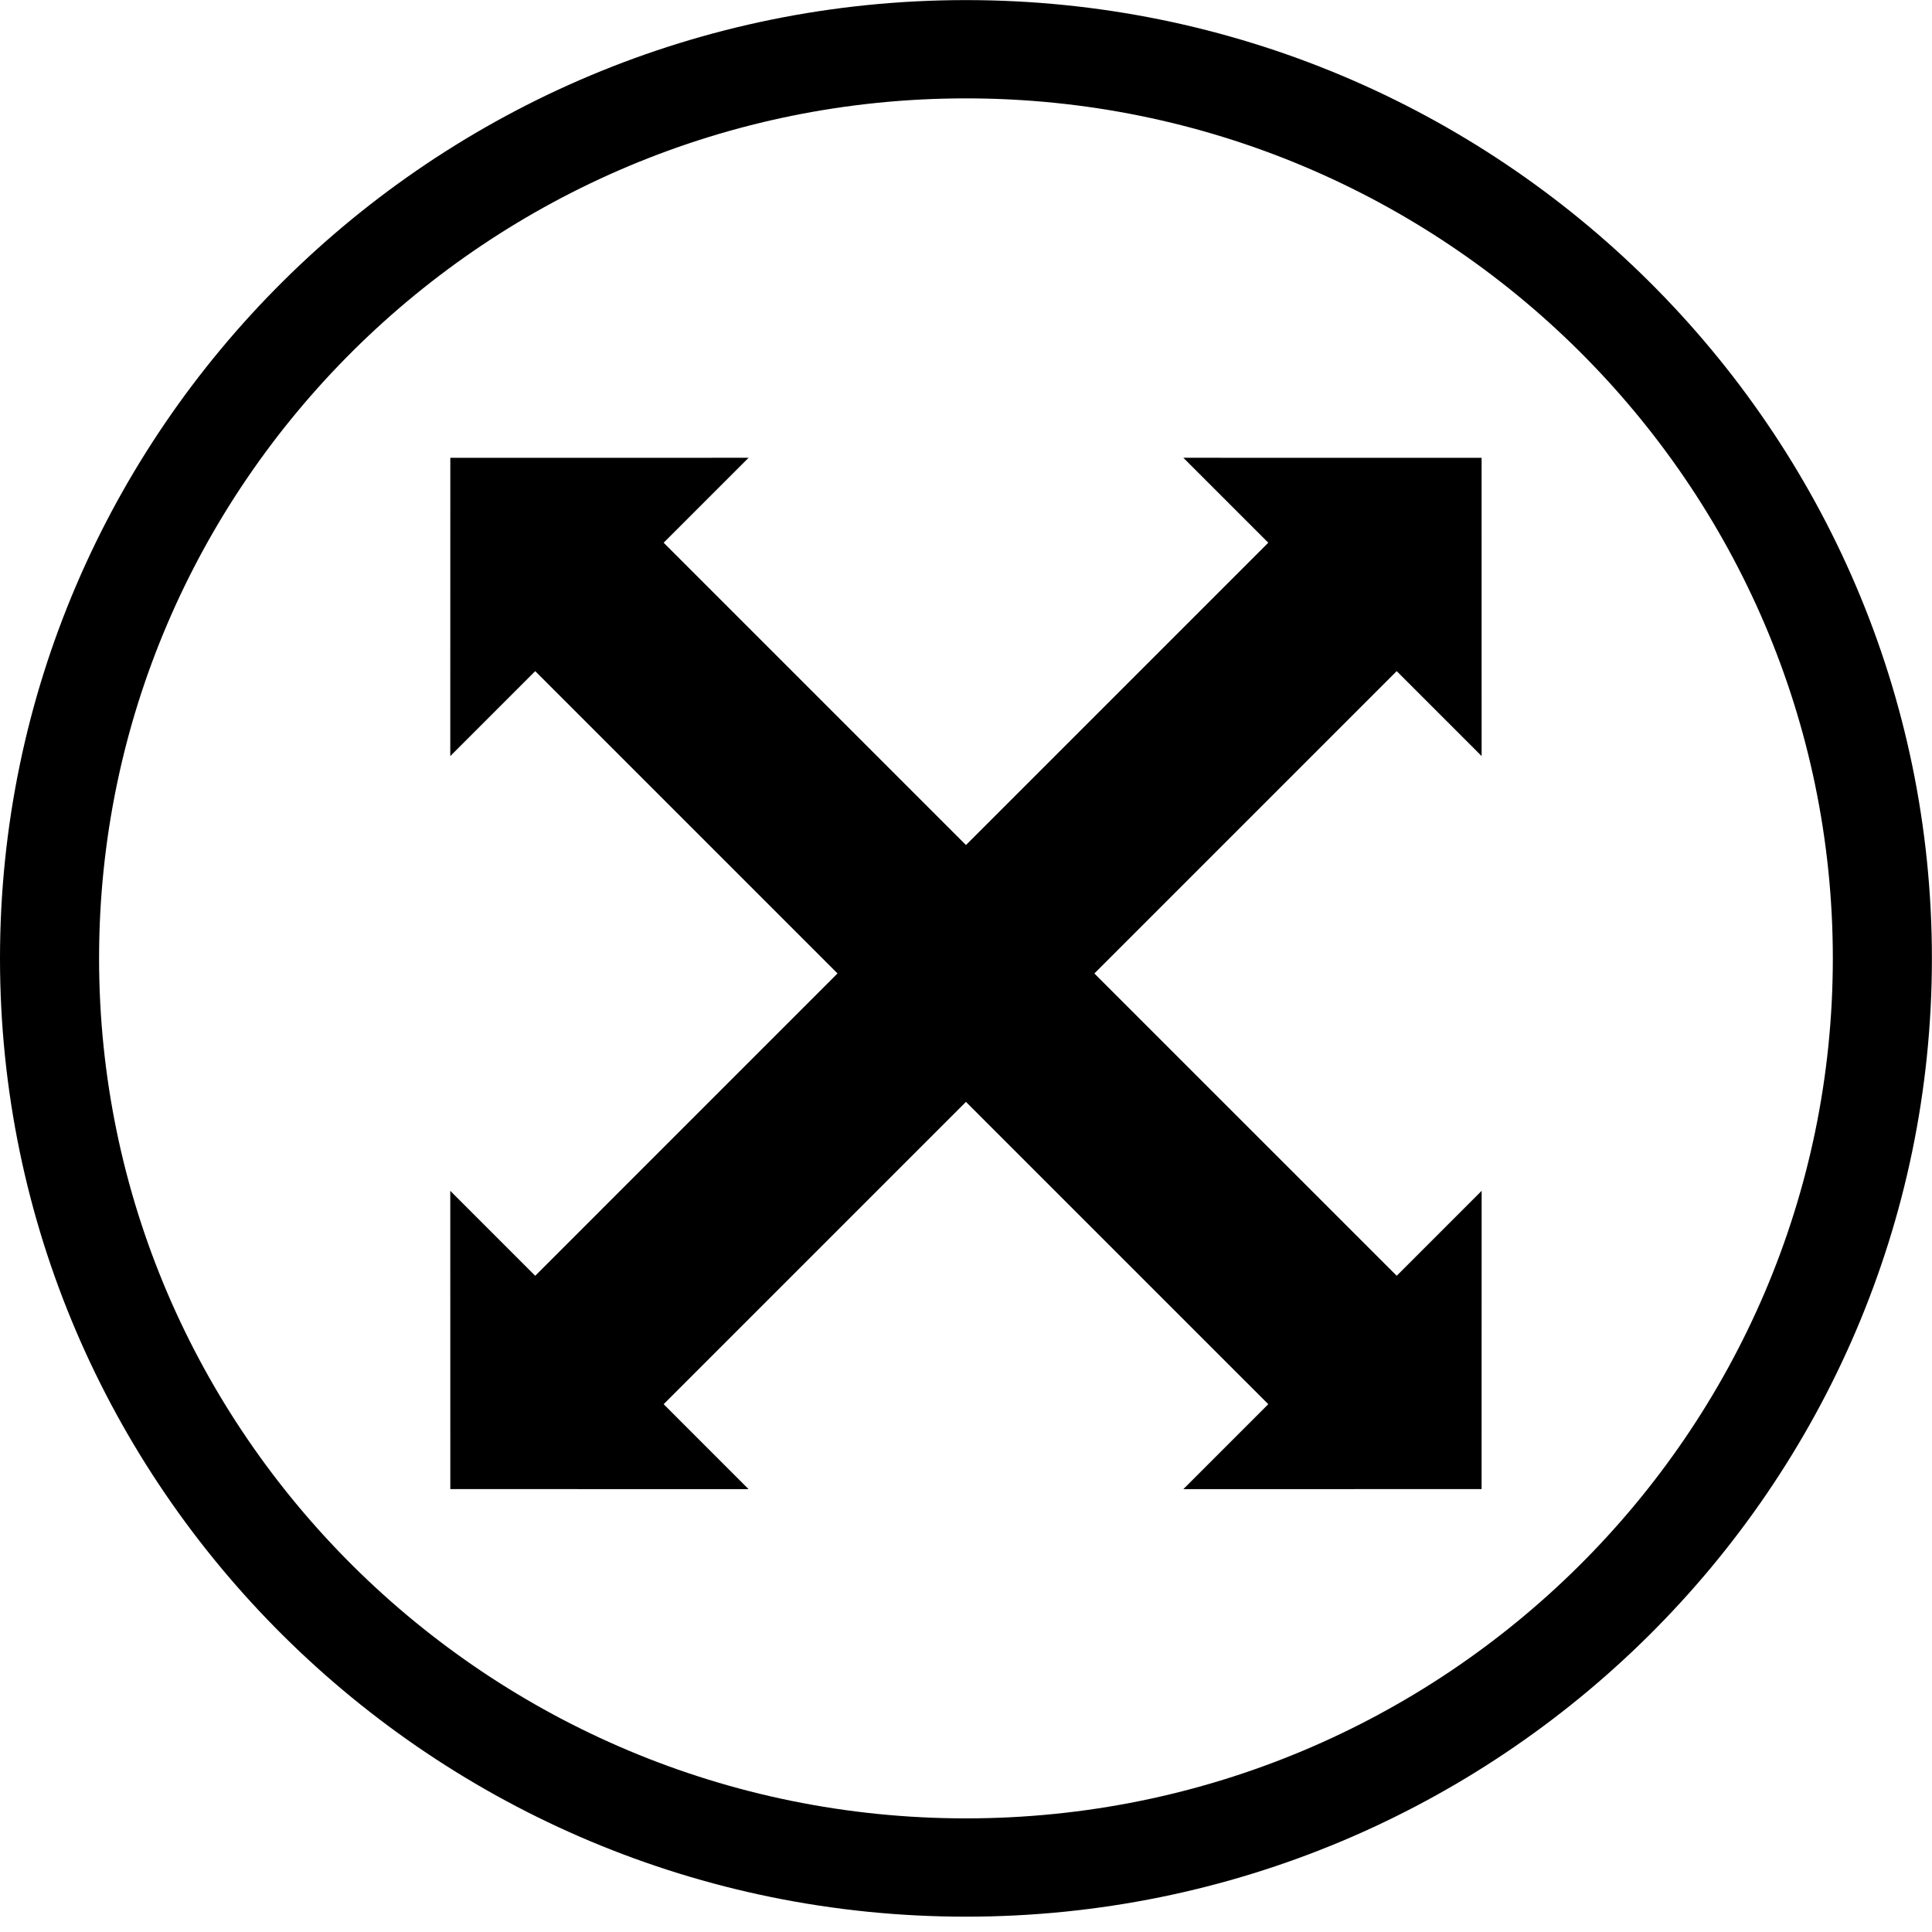
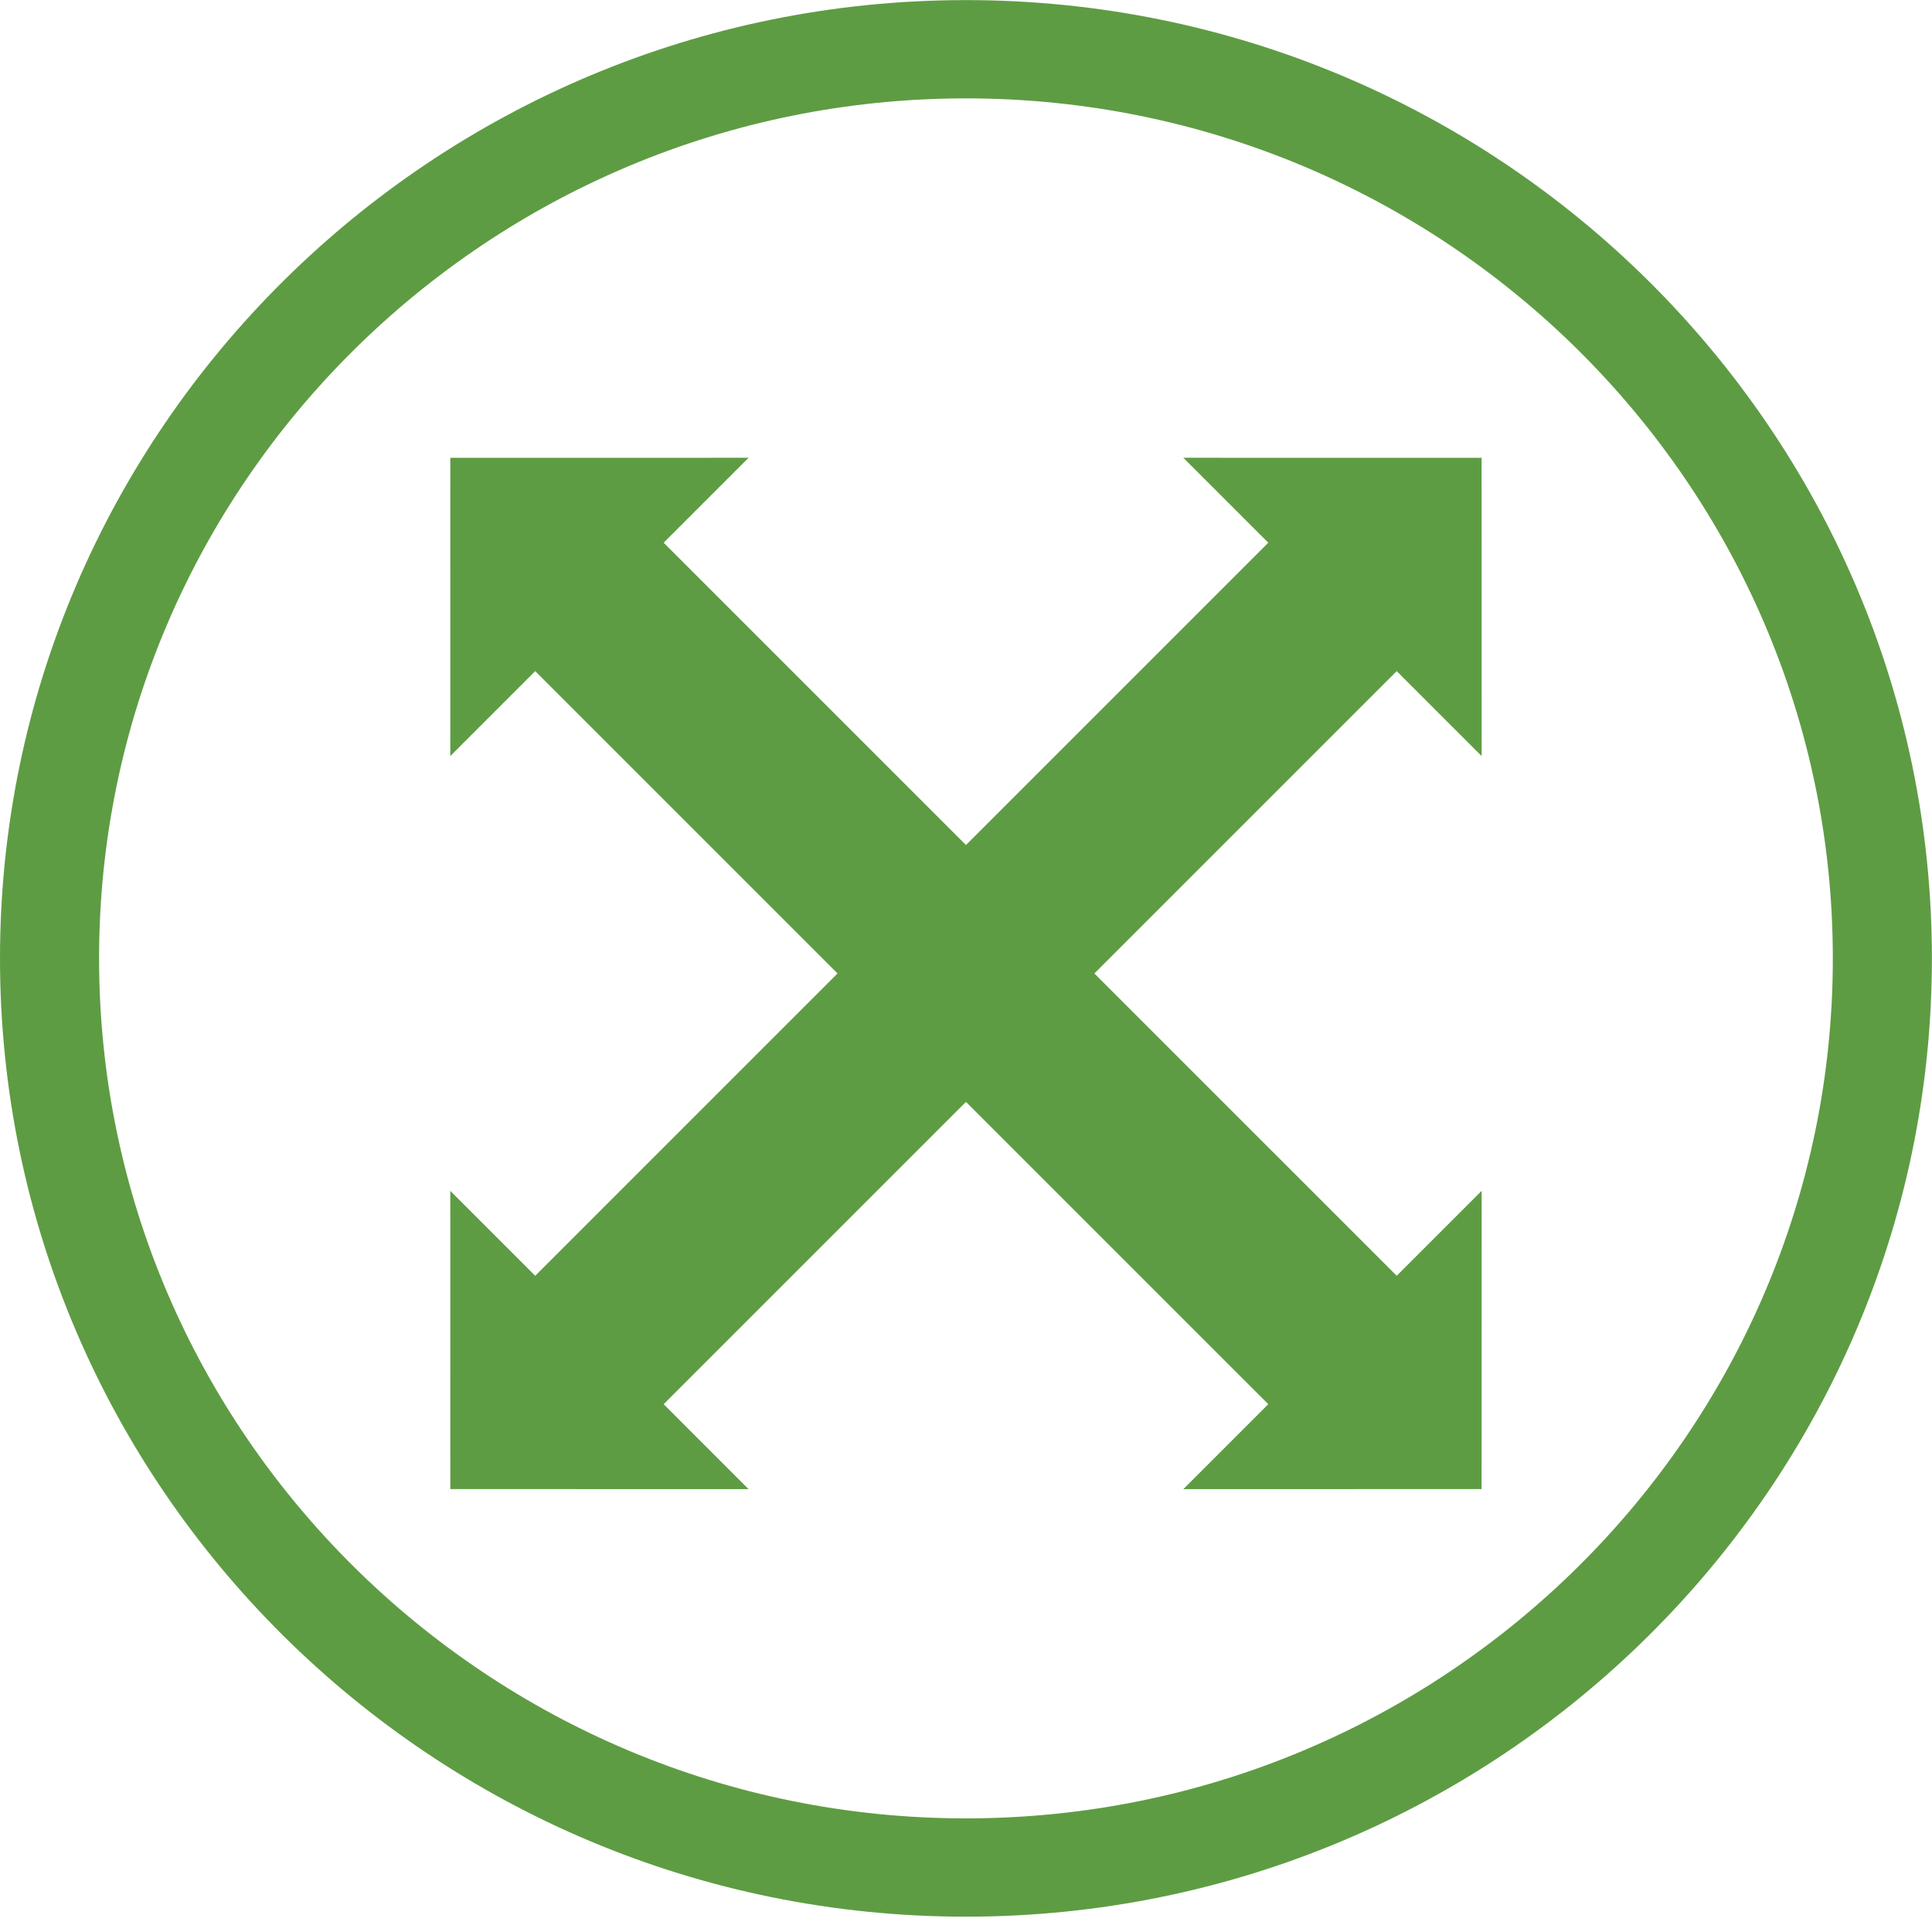
<svg xmlns="http://www.w3.org/2000/svg" width="124px" height="124px" viewBox="0 0 124 124" version="1.1">
  <defs />
-   <g id="Page-1" stroke-width="1" fill-rule="evenodd">
-     <g id="boundaries">
-       <path d="M61.997,6.314 C31.318,6.314 6.359,31.075 6.359,61.511 C6.359,91.946 31.318,116.707 61.997,116.707 C92.676,116.707 117.635,91.946 117.635,61.511 C117.635,31.075 92.676,6.314 61.997,6.314 L61.997,6.314 L61.997,6.314 Z M61.997,123.016 C27.812,123.016 0,95.425 0,61.511 C0,27.597 27.812,0.006 61.997,0.006 C96.182,0.006 123.994,27.597 123.994,61.511 C123.994,95.425 96.182,123.016 61.997,123.016 L61.997,123.016 L61.997,123.016 Z" id="Fill-1" />
-       <path d="M89.643,43.075 L95.094,48.526 L95.092,29.384 L75.949,29.381 L81.401,34.833 L61.997,54.236 L42.594,34.833 L48.045,29.381 L28.902,29.384 L28.9,48.527 L34.351,43.075 L53.754,62.478 L34.351,81.882 L28.9,76.431 L28.902,95.573 L48.045,95.576 L42.594,90.124 L61.997,70.721 L81.401,90.124 L75.949,95.576 L95.092,95.573 L95.095,76.43 L89.643,81.882 L70.239,62.479 L89.643,43.075" id="Fill-4" fill="currentColor" />
+   <g id="Page-1" stroke-width="1">
+     <g id="boundaries" fill-rule="evenodd">
+       <path fill="#5E9C43" d="M61.997,6.314 C31.318,6.314 6.359,31.075 6.359,61.511 C6.359,91.946 31.318,116.707 61.997,116.707 C92.676,116.707 117.635,91.946 117.635,61.511 C117.635,31.075 92.676,6.314 61.997,6.314 L61.997,6.314 L61.997,6.314 Z M61.997,123.016 C27.812,123.016 0,95.425 0,61.511 C0,27.597 27.812,0.006 61.997,0.006 C96.182,0.006 123.994,27.597 123.994,61.511 C123.994,95.425 96.182,123.016 61.997,123.016 L61.997,123.016 L61.997,123.016 Z" />
+       <path fill="#5E9C43" d="M89.643,43.075 L95.094,48.526 L95.092,29.384 L75.949,29.381 L81.401,34.833 L61.997,54.236 L42.594,34.833 L48.045,29.381 L28.902,29.384 L28.9,48.527 L34.351,43.075 L53.754,62.478 L34.351,81.882 L28.9,76.431 L28.902,95.573 L48.045,95.576 L42.594,90.124 L61.997,70.721 L81.401,90.124 L75.949,95.576 L95.092,95.573 L95.095,76.43 L89.643,81.882 L70.239,62.479 L89.643,43.075" />
    </g>
  </g>
</svg>
